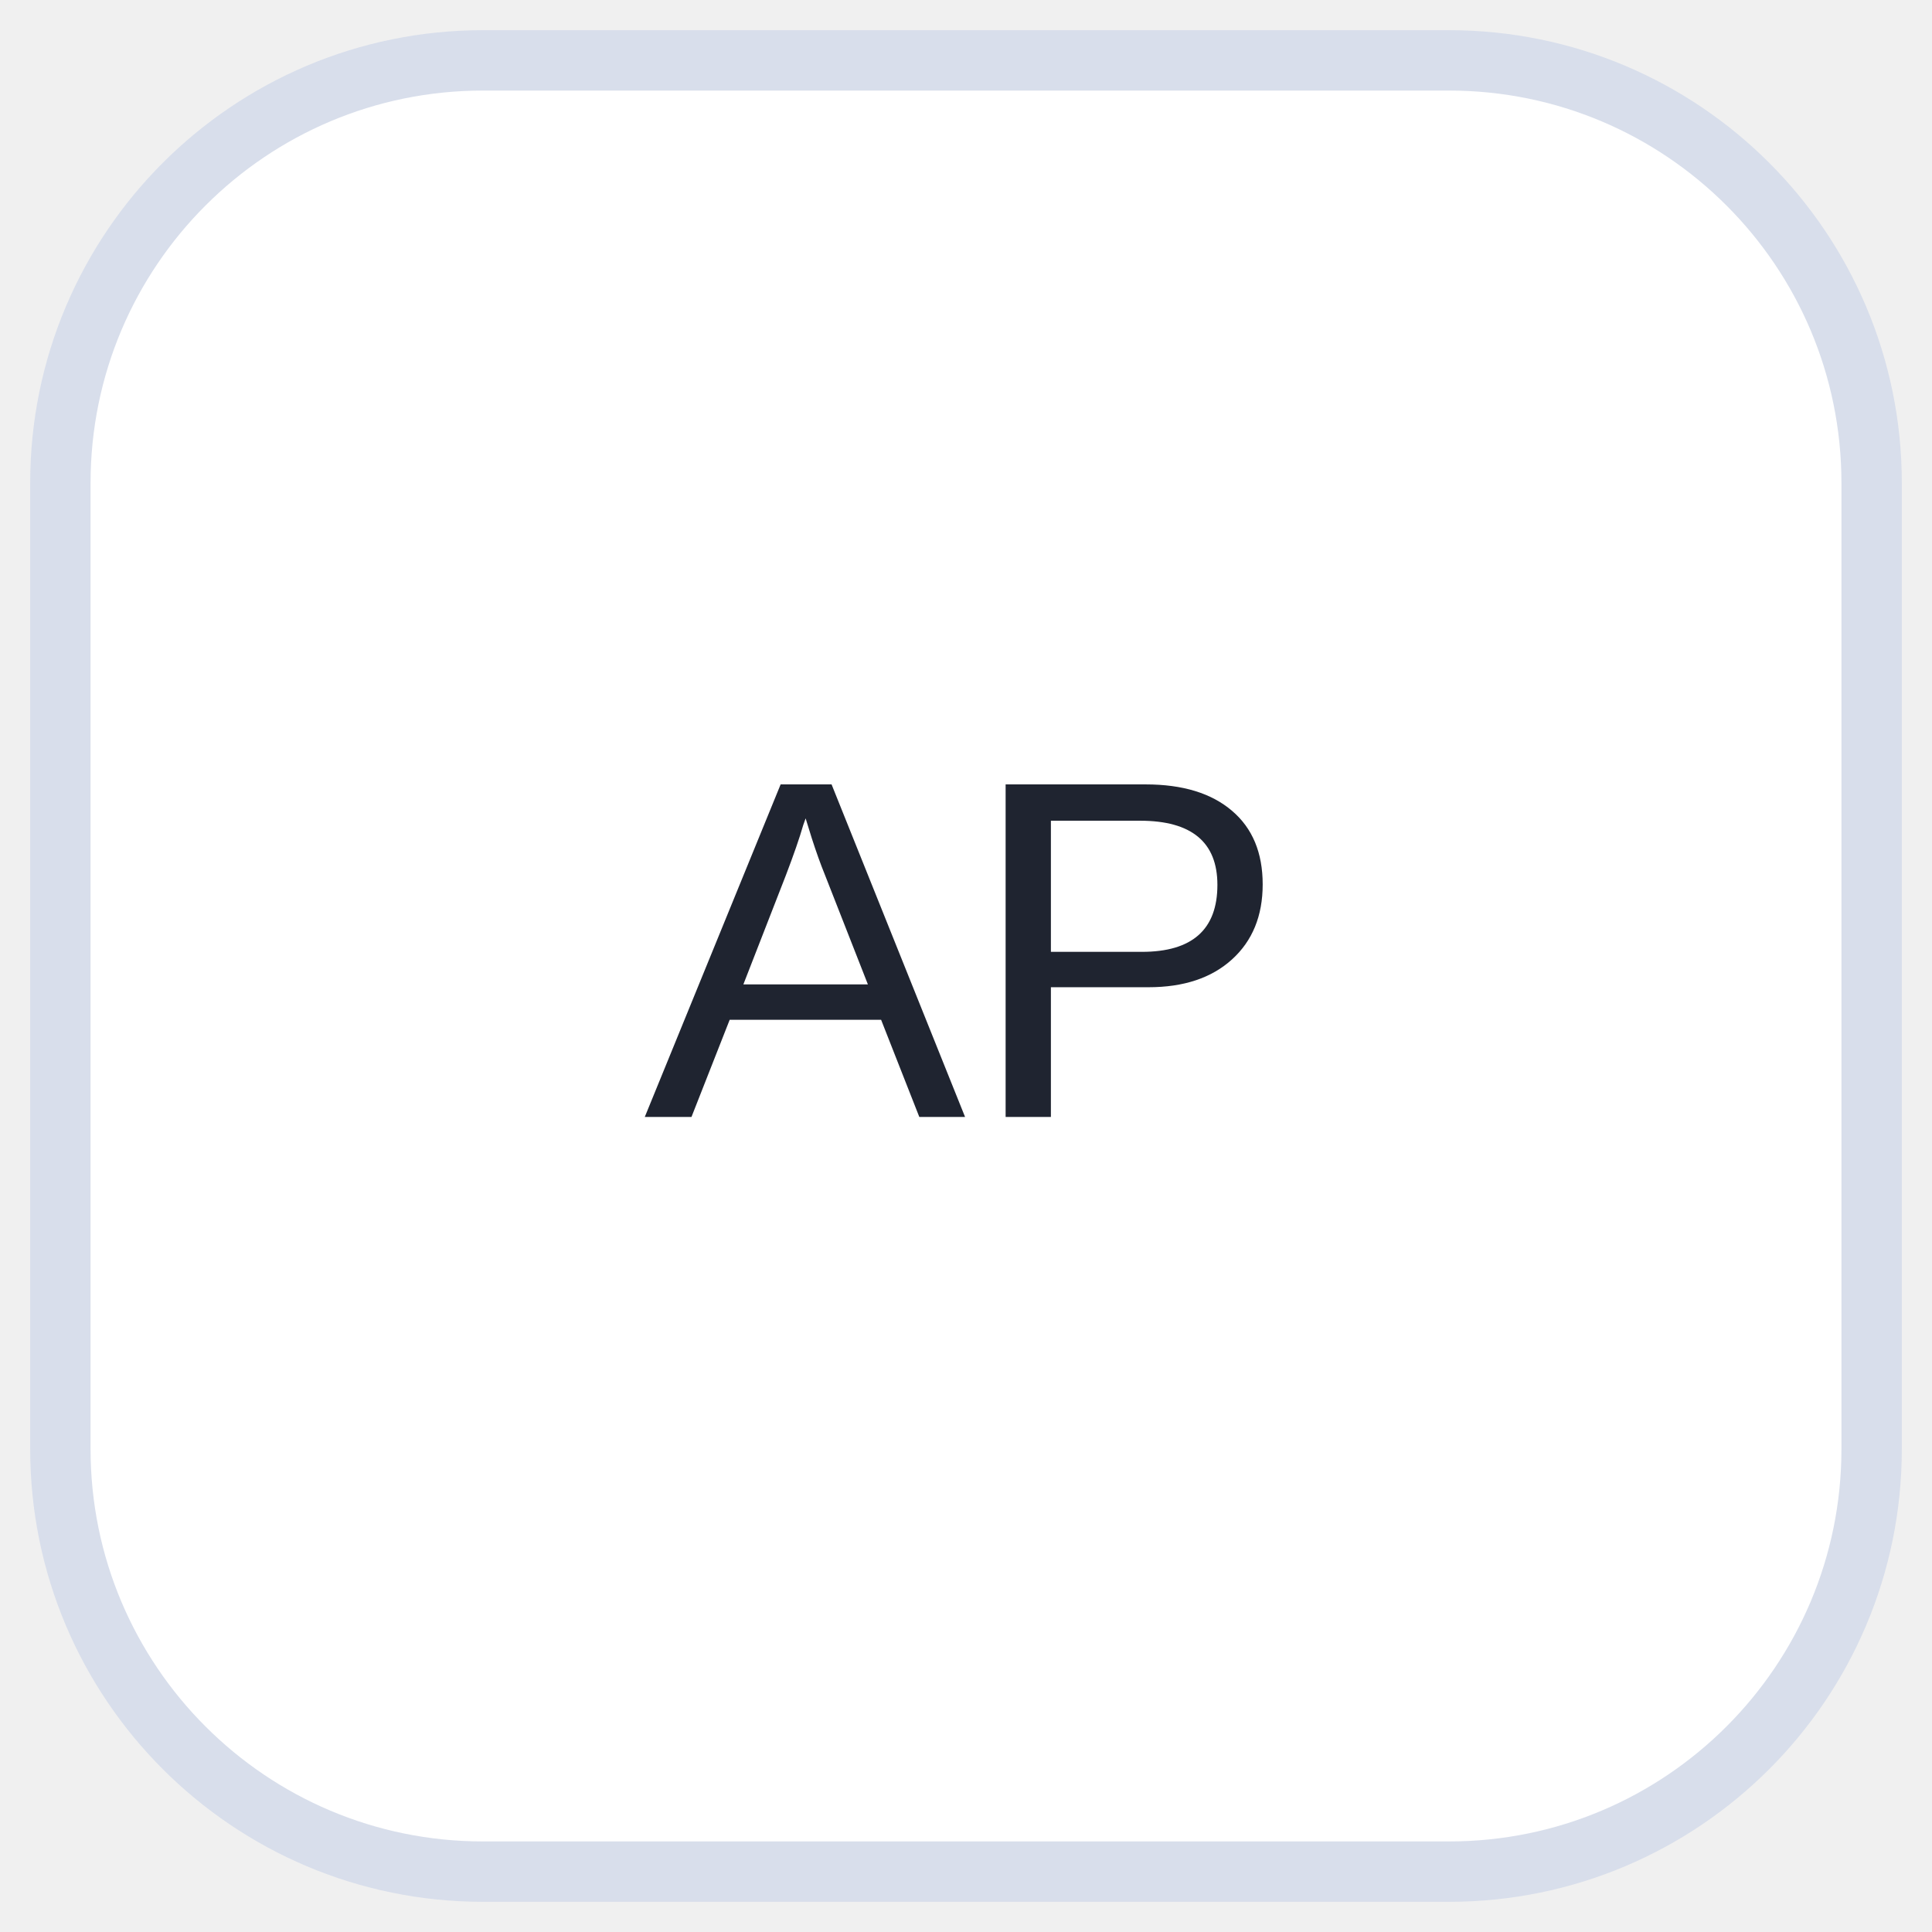
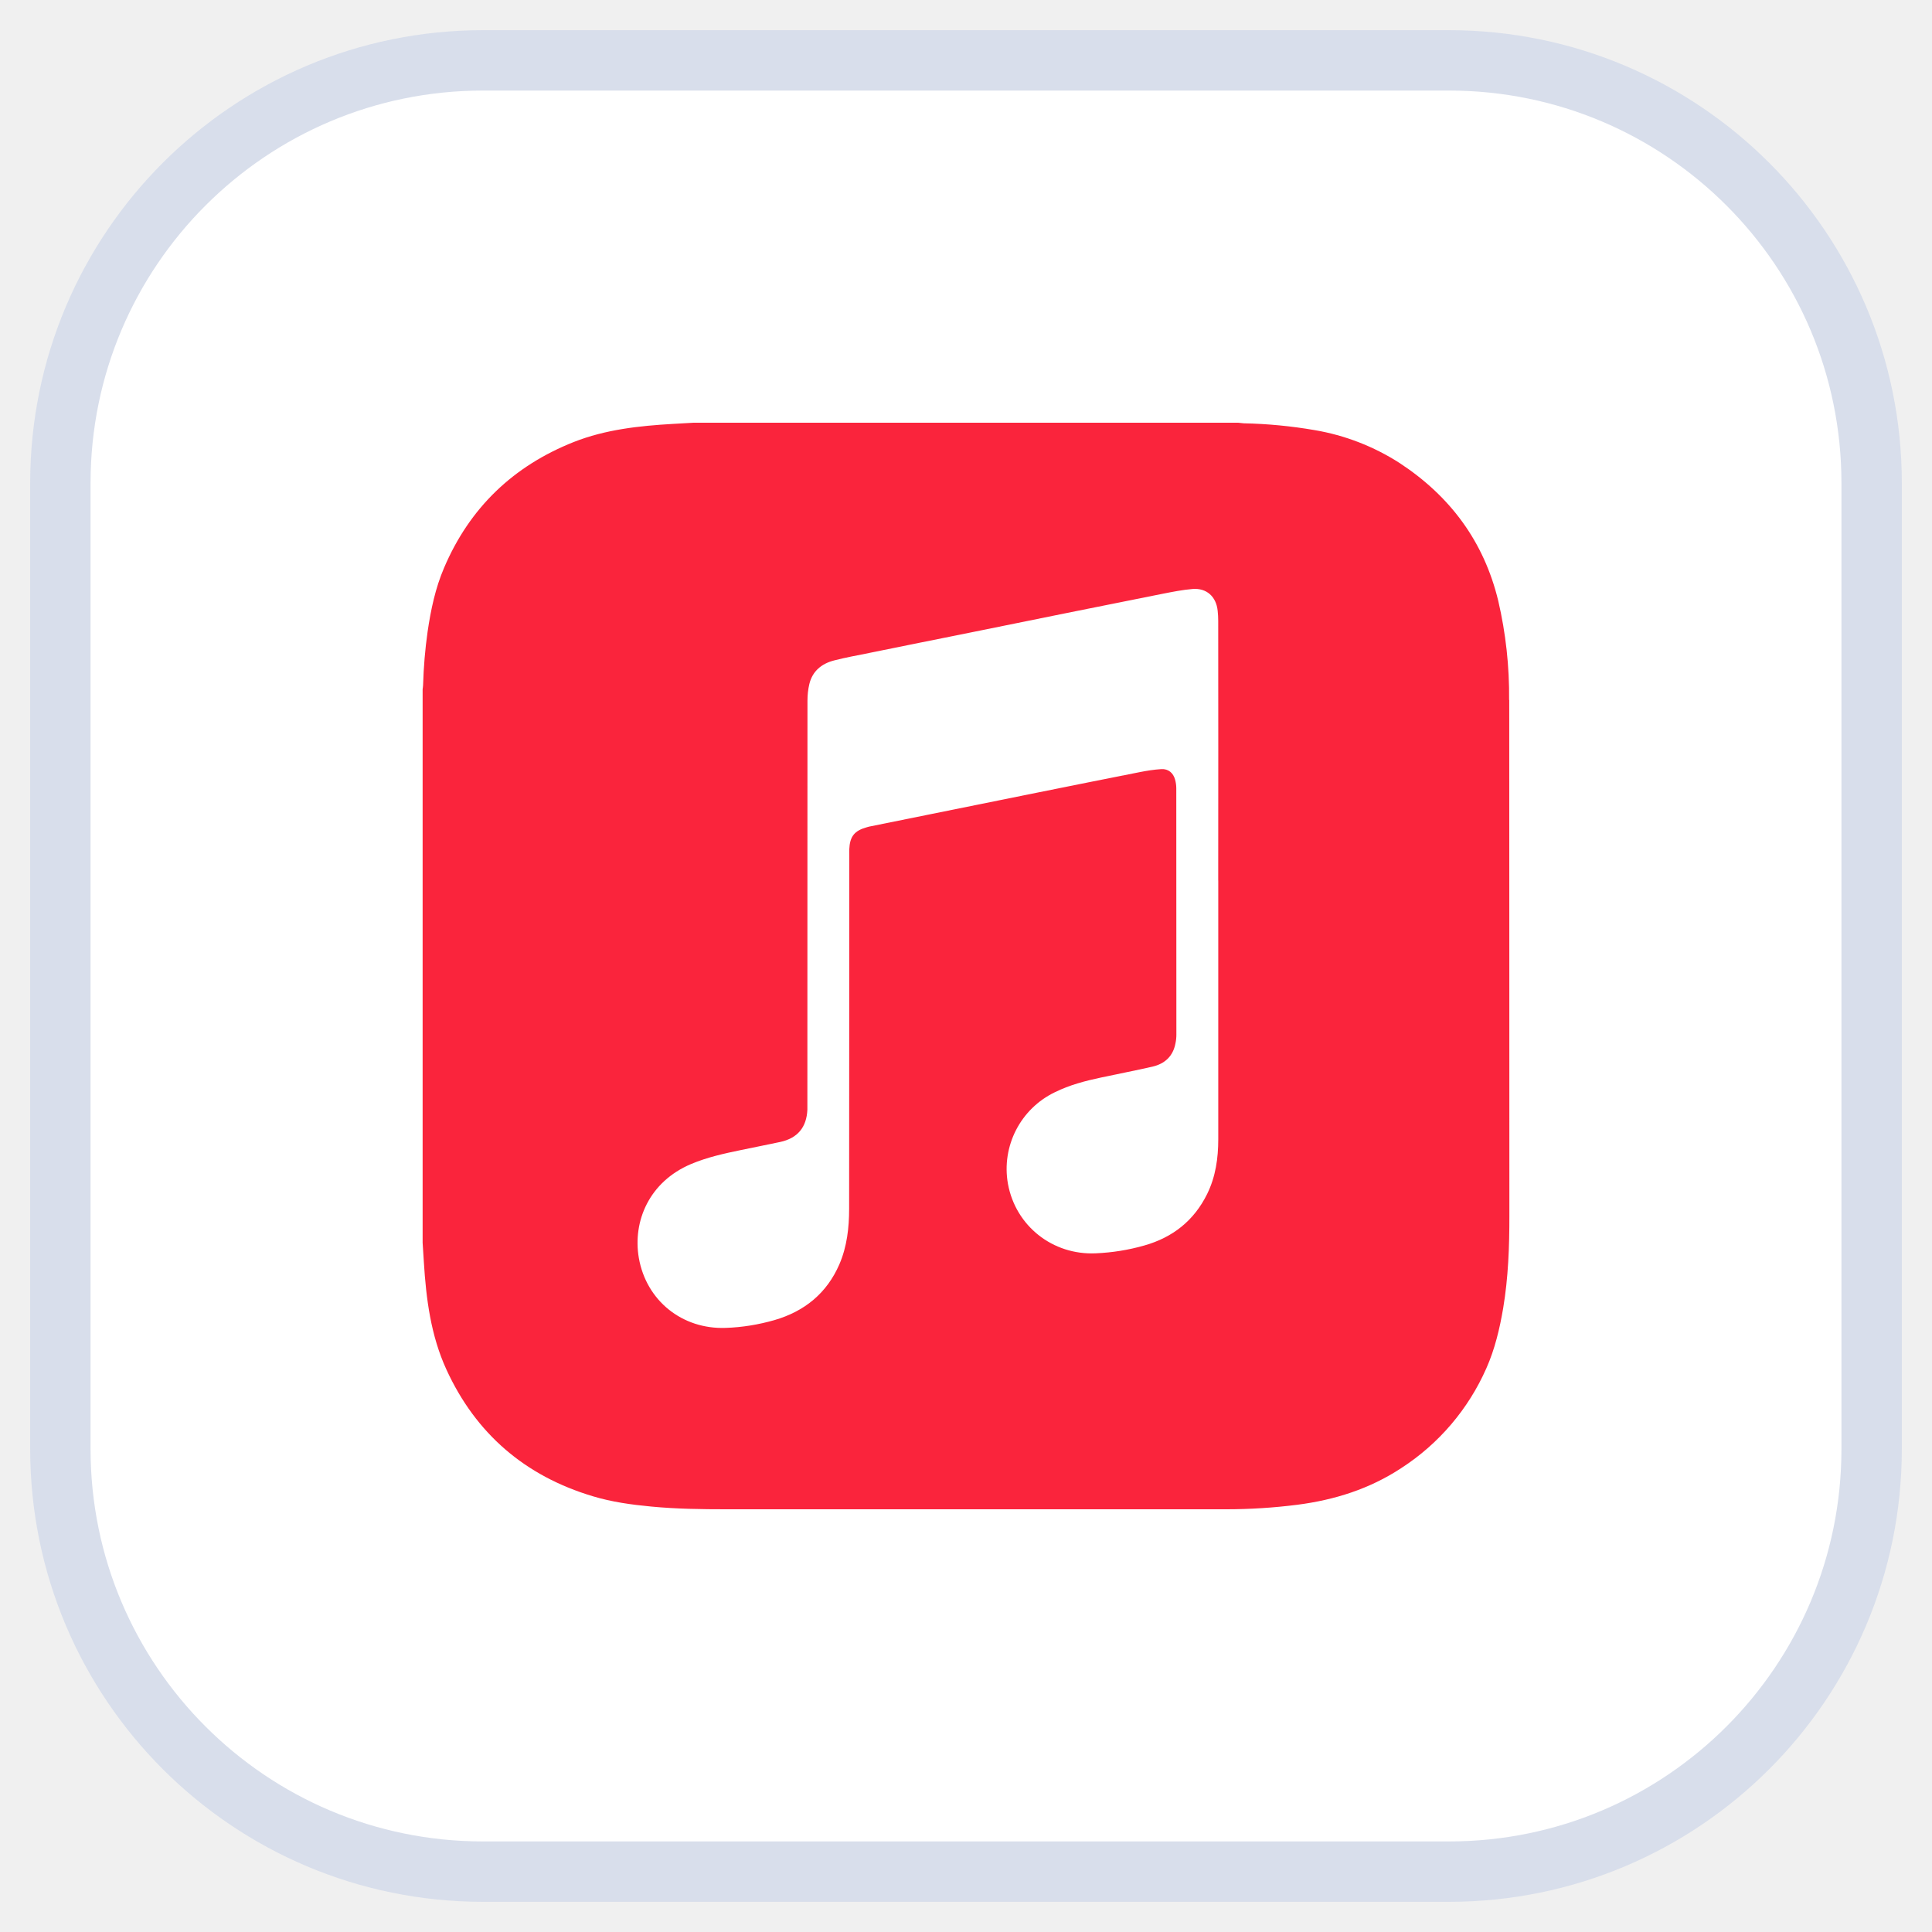
<svg xmlns="http://www.w3.org/2000/svg" viewBox="0 0 64 64">
  <rect x="2" y="2" width="60" height="60" rx="14" fill="#ffffff" stroke="#d8deeb" stroke-width="2" />
-   <text x="32" y="37" text-anchor="middle" fill="#1f2430" font-size="16" font-family="Arial, sans-serif">AP</text>
+   <g transform="translate(14, 14) scale(1.5)">
+     <path d="M23.994 6.124a9.23 9.23 0 00-.24-2.19c-.317-1.31-1.062-2.31-2.18-3.043a5.022 5.022 0 00-1.877-.726 10.496 10.496 0 00-1.564-.15c-.04-.003-.083-.01-.124-.013H5.986c-.152.01-.303.017-.455.026-.747.043-1.49.123-2.193.4-1.336.53-2.3 1.452-2.865 2.78-.192.448-.292.925-.363 1.408-.056.392-.088.785-.1 1.18 0 .032-.007.062-.01.093v12.223c.01.14.017.283.027.424.05.815.154 1.624.497 2.373.65 1.42 1.738 2.353 3.234 2.801.42.127.856.187 1.293.228.555.053 1.11.06 1.667.06h11.03a12.5 12.5 0 001.57-.1c.822-.106 1.596-.35 2.295-.81a5.046 5.046 0 001.88-2.207c.186-.42.293-.87.37-1.324.113-.675.138-1.358.137-2.04-.002-3.8 0-7.595-.003-11.393zm-6.423 3.99v5.712c0 .417-.058.827-.244 1.206-.29.59-.76.962-1.388 1.14-.35.1-.706.157-1.07.173-.95.045-1.773-.6-1.943-1.536a1.88 1.88 0 011.038-2.022c.323-.16.67-.25 1.018-.324.378-.082.758-.153 1.134-.24.274-.063.457-.23.51-.516a.904.904 0 00.02-.193c0-1.815 0-3.63-.002-5.443a.725.725 0 00-.026-.185c-.04-.15-.15-.243-.304-.234-.16.01-.318.035-.475.066-.76.15-1.52.303-2.28.456l-2.325.47-1.374.278c-.016.003-.032.01-.048.013-.277.077-.377.203-.39.49-.002.042 0 .086 0 .13-.002 2.602 0 5.204-.003 7.805 0 .42-.047.836-.215 1.227-.278.64-.77 1.04-1.434 1.233-.35.1-.71.16-1.075.172-.96.036-1.755-.6-1.92-1.544-.14-.812.23-1.685 1.154-2.075.357-.15.73-.232 1.108-.31.287-.06.575-.116.86-.177.383-.083.583-.323.6-.714v-.15c0-2.96 0-5.922.002-8.882 0-.123.013-.25.042-.37.07-.285.273-.448.546-.518.255-.066.515-.112.774-.165.733-.15 1.466-.296 2.2-.444l2.27-.46c.67-.134 1.34-.27 2.01-.403.22-.043.442-.088.663-.106.31-.025.523.17.554.482.008.073.012.148.012.223.002 1.91.002 3.822 0 5.732z" fill="#FA243C" />
+   </g>
</svg>
